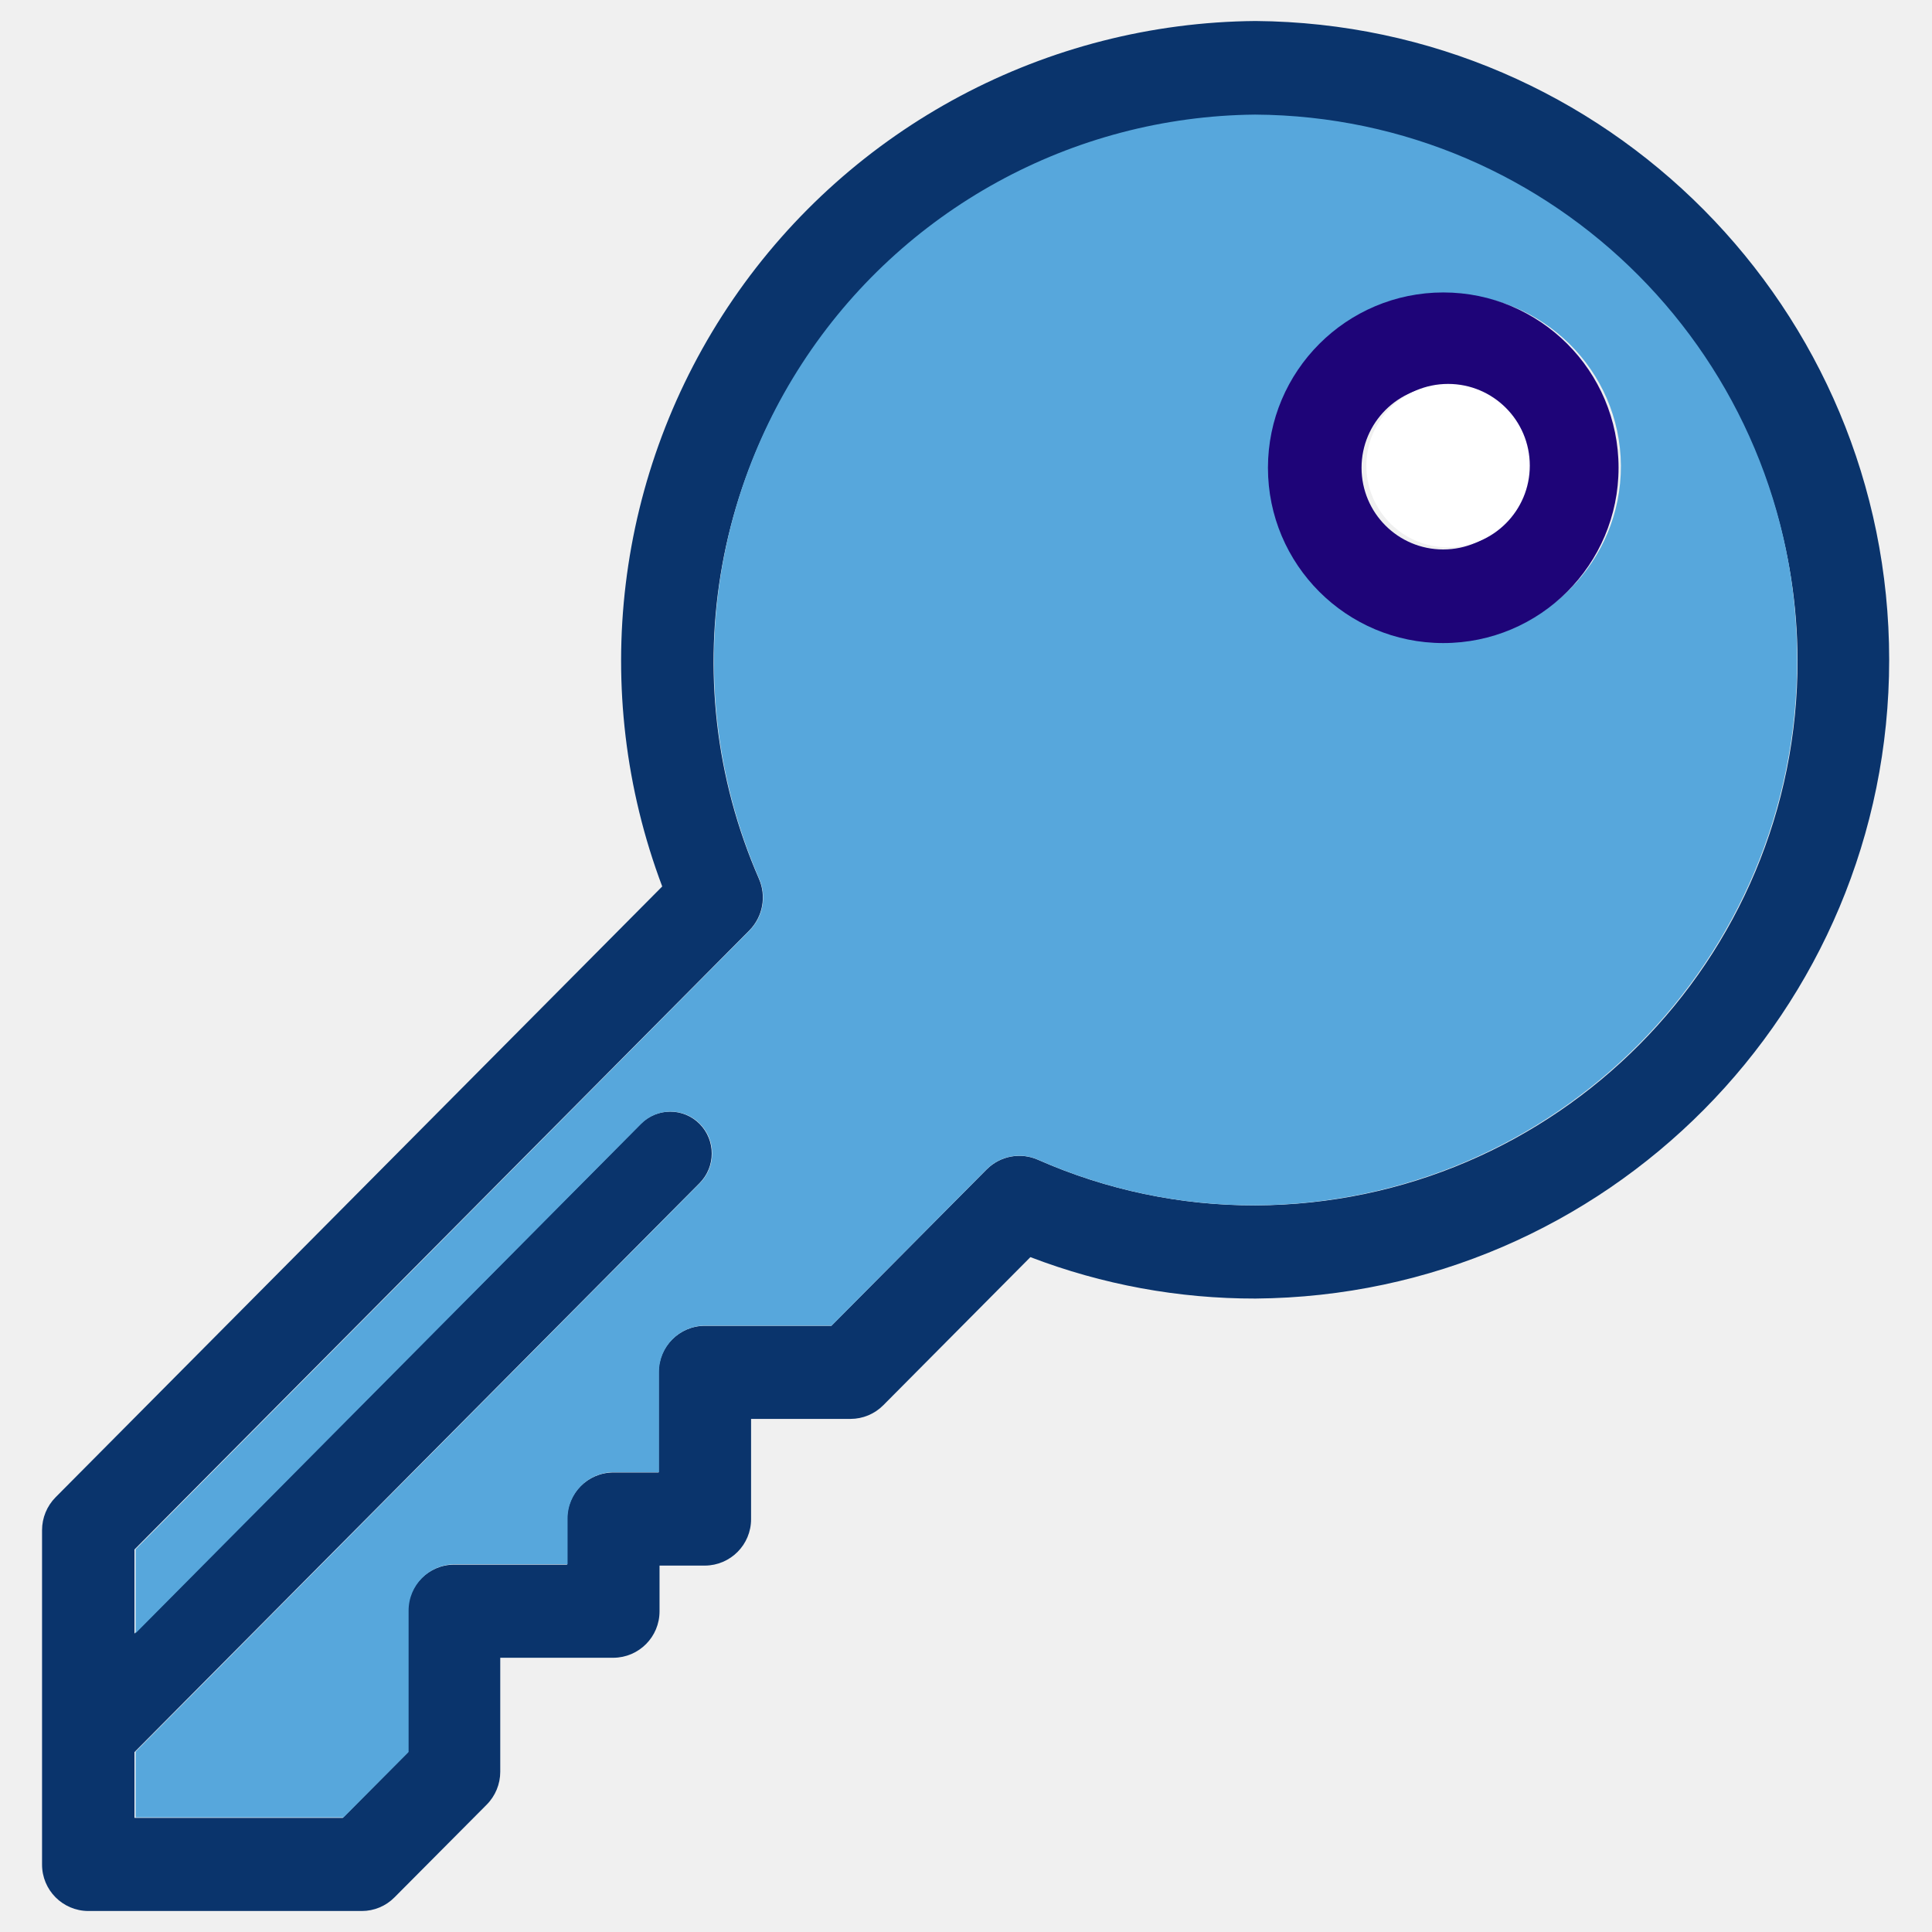
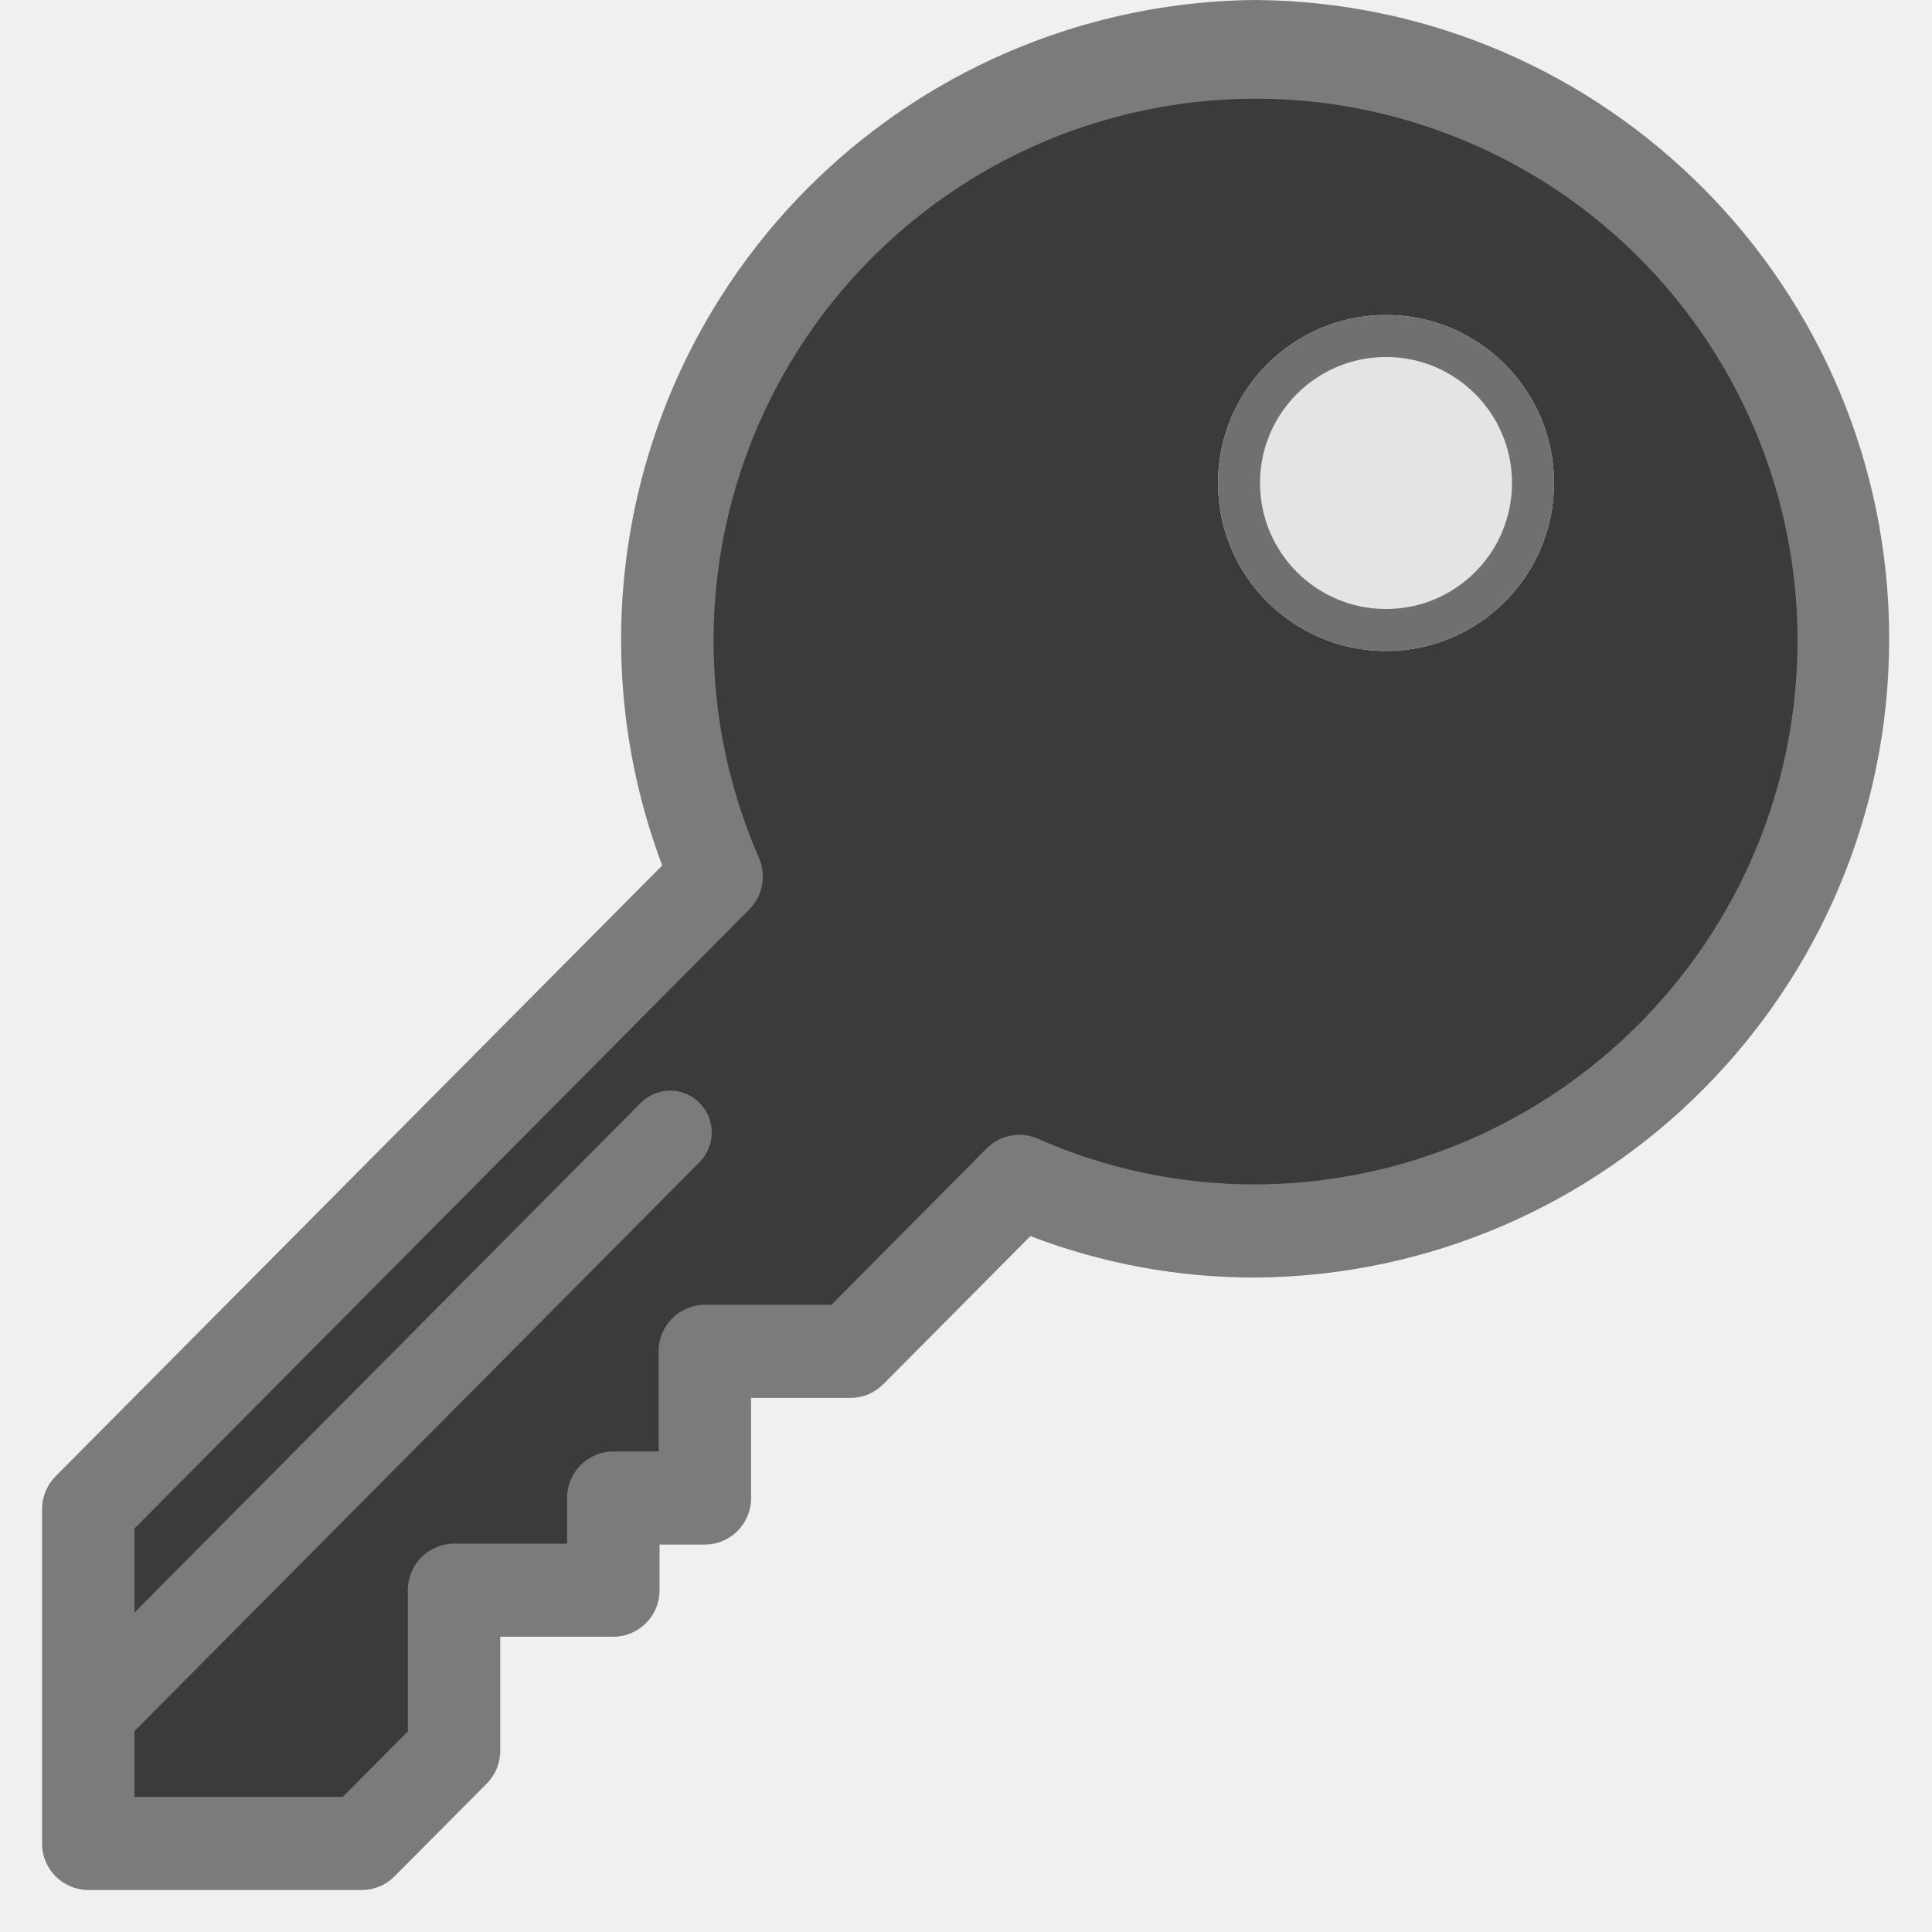
<svg xmlns="http://www.w3.org/2000/svg" width="92" height="92" viewBox="0 0 92 92">
  <g id="Cahnge_Password" data-name="Cahnge Password" transform="translate(-16493 -2771)">
    <rect id="Rectangle_2122" data-name="Rectangle 2122" width="92" height="92" transform="translate(16493 2771)" fill="none" />
    <g id="key" transform="translate(16491.021 2772)">
-       <path id="Path_2206" data-name="Path 2206" d="M61.767,0a30.419,30.419,0,0,1,0,60.836,29.8,29.8,0,0,1-10.722-1.973l-7.006,7.054a2.2,2.2,0,0,1-1.557.65H37.744v4.768a2.209,2.209,0,0,1-2.2,2.217H33.385v2.172a2.209,2.209,0,0,1-2.2,2.217H25.8V83.37a2.221,2.221,0,0,1-.647,1.567l-4.39,4.414A2.182,2.182,0,0,1,19.208,90H6.181a2.21,2.21,0,0,1-2.2-2.217V71.867A2.228,2.228,0,0,1,4.624,70.3L33.513,41.212A30.468,30.468,0,0,1,61.767,0ZM87.576,30.418a25.809,25.809,0,1,0-49.457,10.43,2.227,2.227,0,0,1-.44,2.438l-.018.02L8.382,72.785V76.79L32.491,52.517a1.975,1.975,0,0,1,2.8,0,2.007,2.007,0,0,1,0,2.822L8.382,82.434v3.132H18.3l3.1-3.117V75.724a2.21,2.21,0,0,1,2.2-2.217h5.383V71.335a2.21,2.21,0,0,1,2.2-2.217h2.158V64.35a2.209,2.209,0,0,1,2.2-2.217h6.028l7.393-7.446.02-.018a2.19,2.19,0,0,1,2.422-.443A25.478,25.478,0,0,0,61.767,56.4,25.927,25.927,0,0,0,87.576,30.418Z" fill="#0a346c" />
-       <path id="Path_2207" data-name="Path 2207" d="M82.512,25.222a25.97,25.97,0,0,1,0,51.939,25.427,25.427,0,0,1-10.347-2.176,2.186,2.186,0,0,0-2.419.443l-.02.018-7.383,7.442h-6.02a2.207,2.207,0,0,0-2.2,2.215v4.765H51.97a2.208,2.208,0,0,0-2.2,2.215v2.171H44.4a2.208,2.208,0,0,0-2.2,2.215v6.722l-3.1,3.115H29.2v-3.13L56.075,76.1a2.007,2.007,0,0,0,0-2.82,1.971,1.971,0,0,0-2.8,0L29.2,97.537v-4L58.439,64.072l.018-.02a2.226,2.226,0,0,0,.44-2.437A26.021,26.021,0,0,1,82.512,25.222ZM99.929,41.94a8.236,8.236,0,1,0-8.234,8.3A8.277,8.277,0,0,0,99.929,41.94Z" transform="translate(-20.764 -20.765)" fill="#57a7dc" />
-       <path id="Path_2208" data-name="Path 2208" d="M348.746,73.143a8.348,8.348,0,1,1-8.348,8.348A8.357,8.357,0,0,1,348.746,73.143Zm3.889,8.348a3.89,3.89,0,1,0-3.889,3.891A3.894,3.894,0,0,0,352.635,81.491Z" transform="translate(-278.041 -60.217)" fill="#1e0478" />
-       <path id="Path_2209" data-name="Path 2209" d="M369.51,98.365a3.891,3.891,0,1,1-3.891,3.891A3.894,3.894,0,0,1,369.51,98.365Z" transform="translate(-298.575 -81.083)" fill="#fff" />
+       <path id="Path_2209" data-name="Path 2209" d="M35.732,41.826,6.177,71.382V86.446H18.053l5.557-4.715V75.165l7.408-1.01V71.382l4.715-1.268V63.547h6.063l9.26-8.924L49.539,36.27Z" fill="#3b3b3b" />
+       <circle id="Ellipse_35" data-name="Ellipse 35" cx="27.5" cy="27.5" r="27.5" transform="translate(33.979 2)" fill="#3b3b3b" />
+       <path id="Path_2206" data-name="Path 2206" d="M61.767,0a30.419,30.419,0,0,1,0,60.836,29.8,29.8,0,0,1-10.722-1.973l-7.006,7.054a2.2,2.2,0,0,1-1.557.65H37.744v4.768a2.209,2.209,0,0,1-2.2,2.217H33.385v2.172a2.209,2.209,0,0,1-2.2,2.217H25.8V83.37a2.221,2.221,0,0,1-.647,1.567l-4.39,4.414A2.182,2.182,0,0,1,19.208,90H6.181a2.21,2.21,0,0,1-2.2-2.217V71.867A2.228,2.228,0,0,1,4.624,70.3L33.513,41.212A30.468,30.468,0,0,1,61.767,0ZM87.576,30.418a25.809,25.809,0,1,0-49.457,10.43,2.227,2.227,0,0,1-.44,2.438l-.018.02L8.382,72.785V76.79L32.491,52.517a1.975,1.975,0,0,1,2.8,0,2.007,2.007,0,0,1,0,2.822L8.382,82.434v3.132H18.3l3.1-3.117V75.724a2.21,2.21,0,0,1,2.2-2.217h5.383V71.335a2.21,2.21,0,0,1,2.2-2.217h2.158V64.35a2.209,2.209,0,0,1,2.2-2.217h6.028l7.393-7.446.02-.018a2.19,2.19,0,0,1,2.422-.443A25.478,25.478,0,0,0,61.767,56.4,25.927,25.927,0,0,0,87.576,30.418Z" transform="translate(0 -1)" fill="#7b7b7b" />
+       <g id="Ellipse_36" data-name="Ellipse 36" transform="translate(59.979 14)" fill="#e4e4e4" stroke="#707070" stroke-width="2">
+         <circle cx="8" cy="8" r="8" stroke="none" />
+         <circle cx="8" cy="8" r="7" fill="none" />
+       </g>
    </g>
  </g>
</svg>
